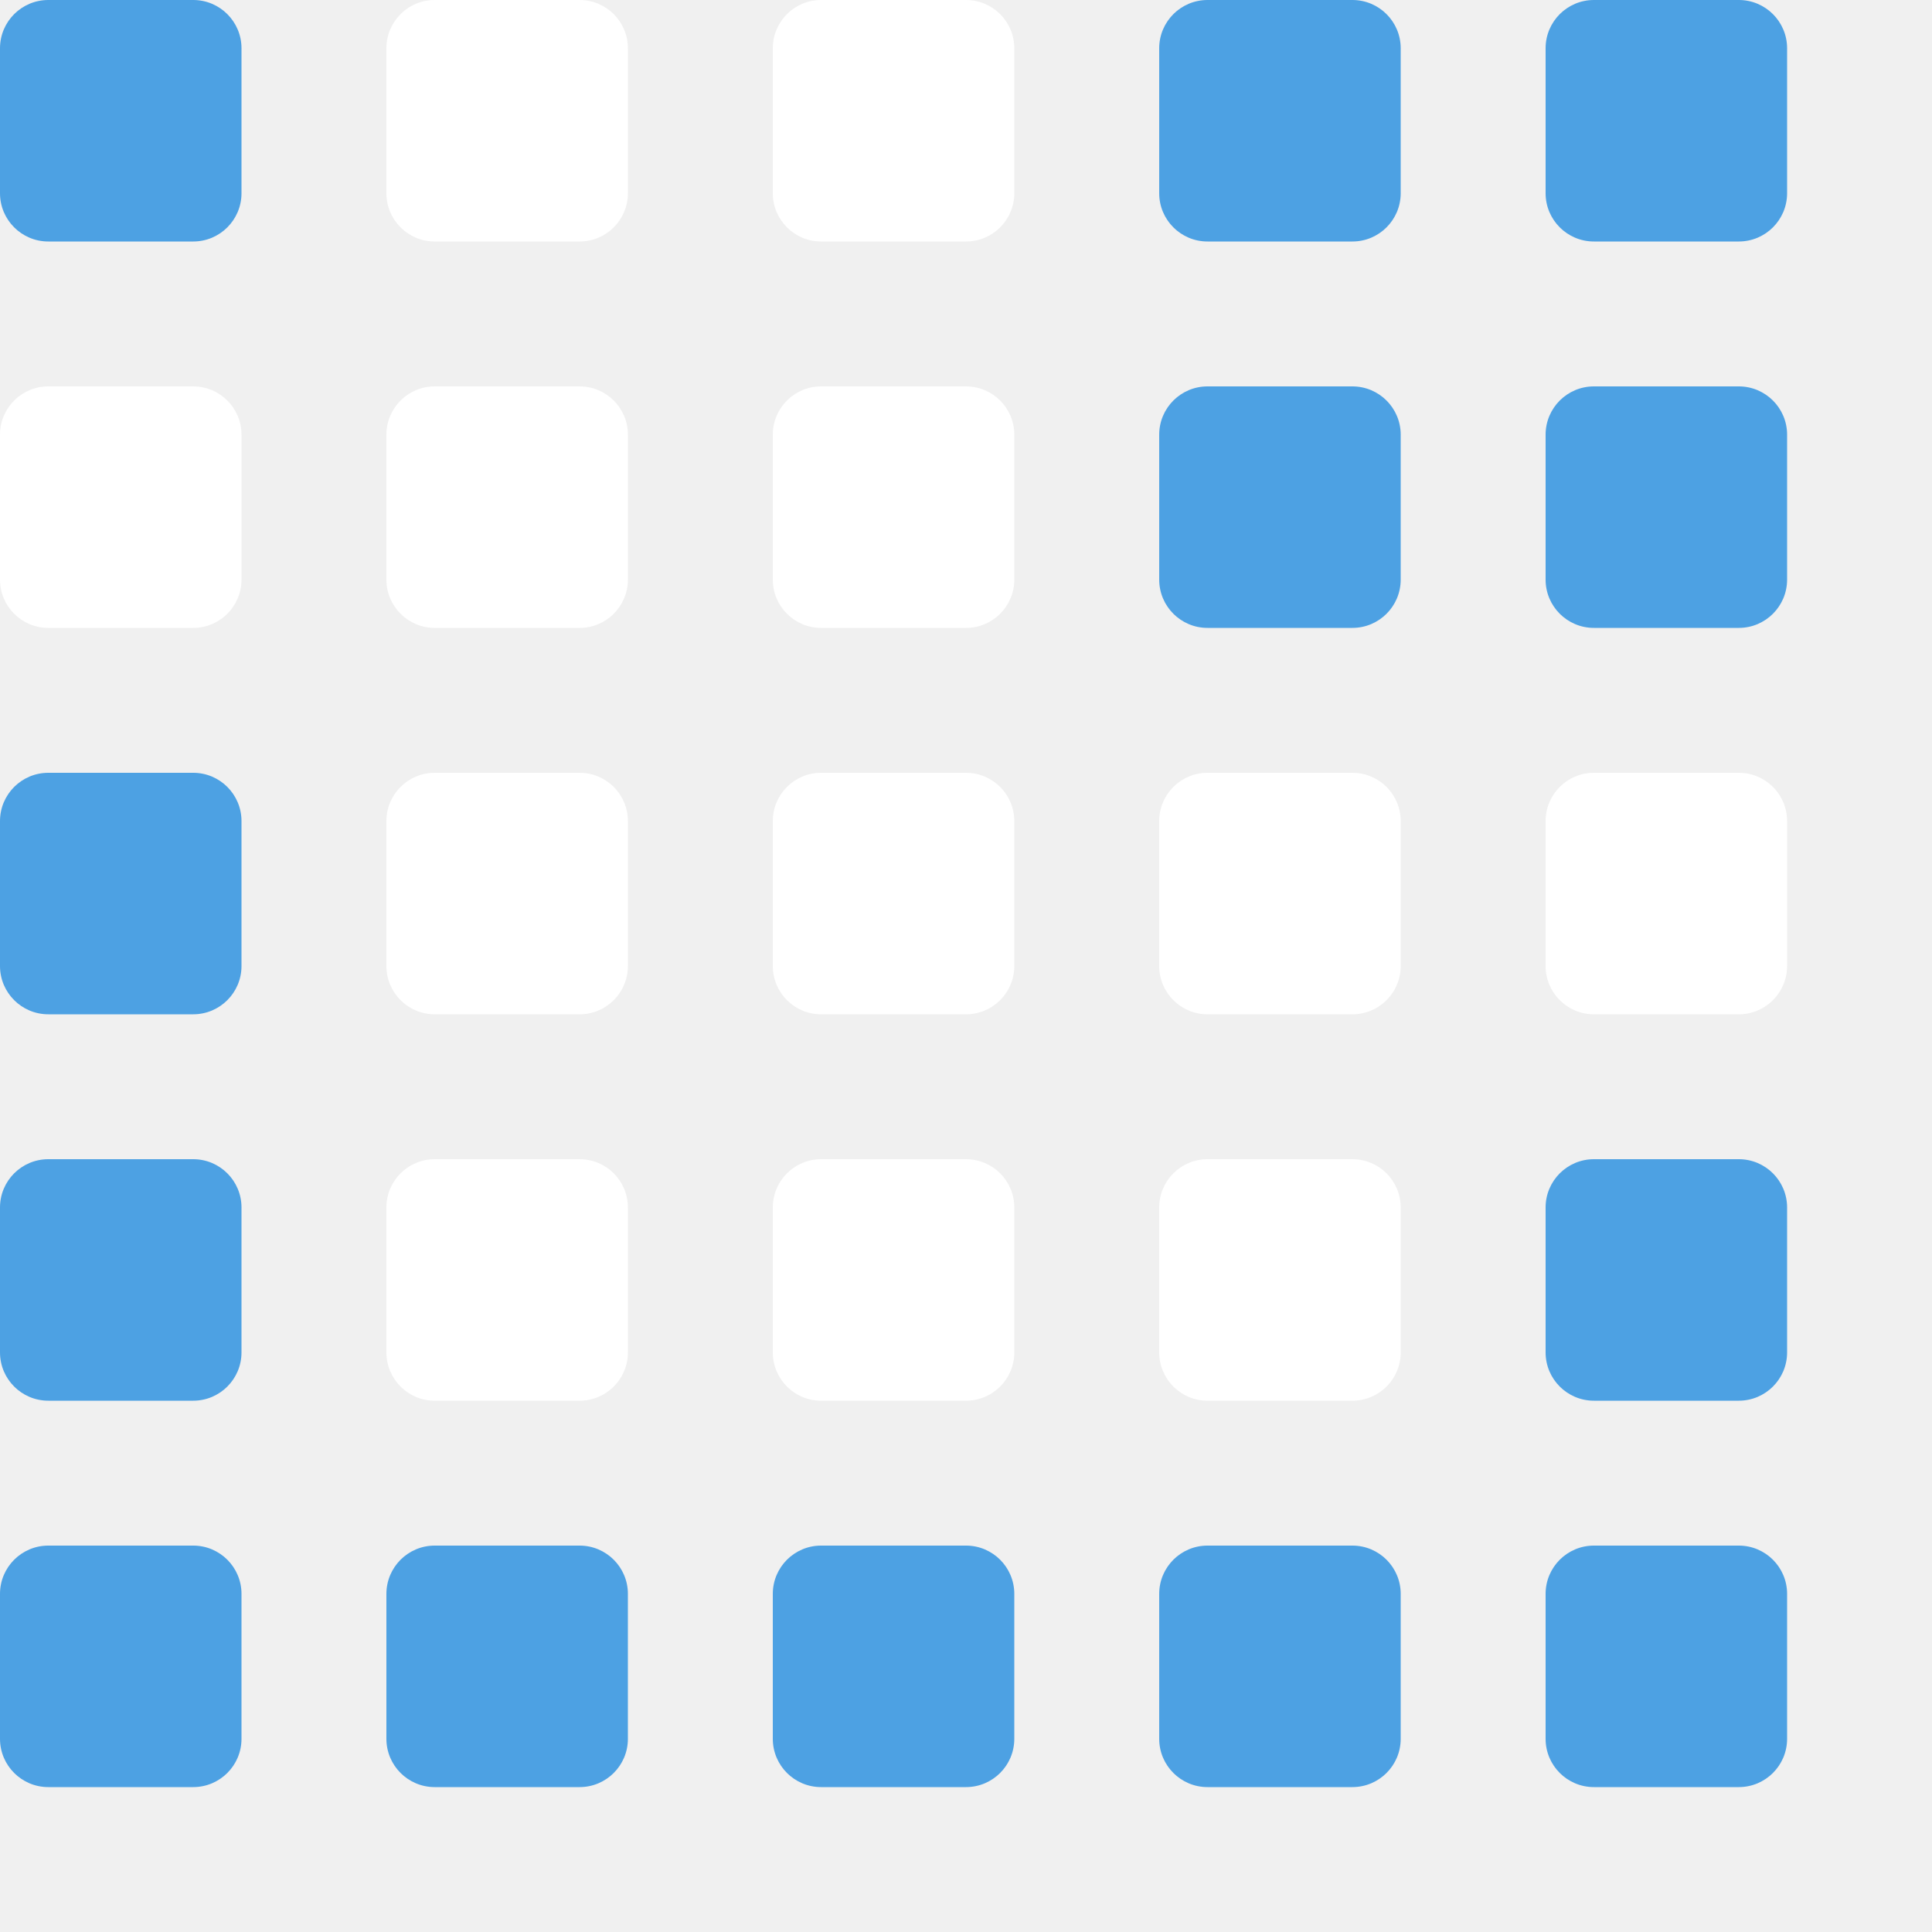
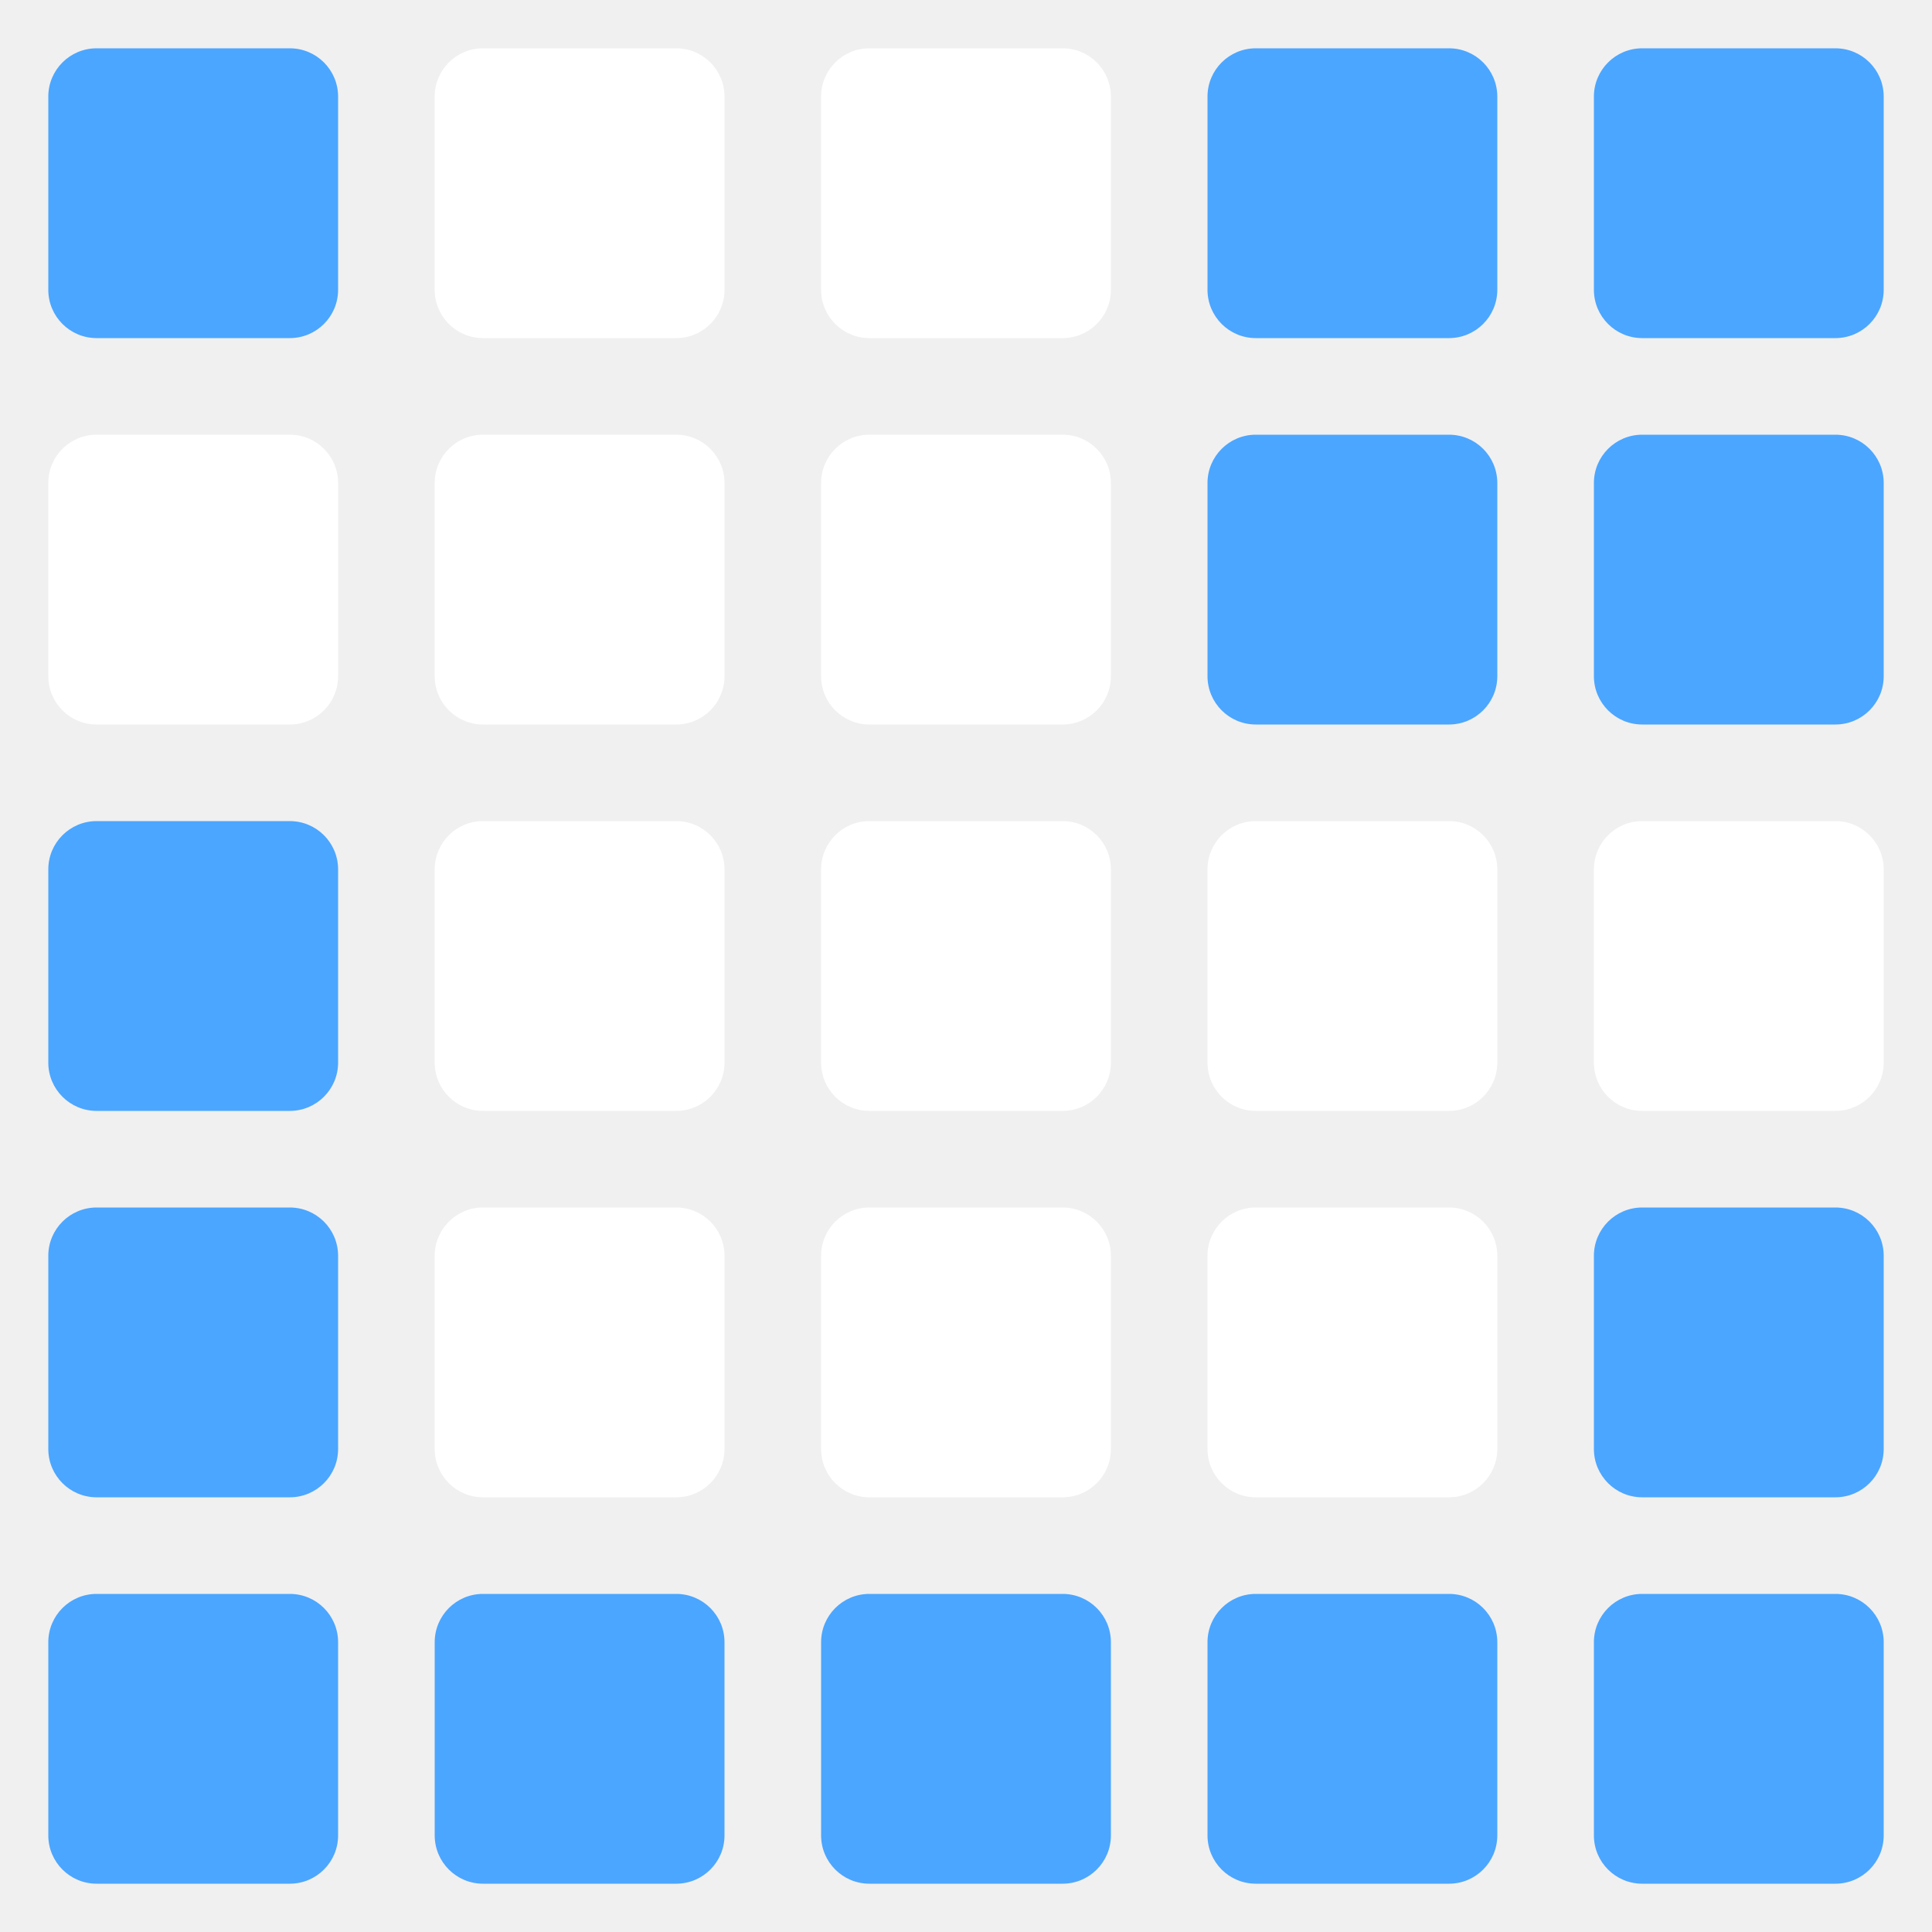
<svg xmlns="http://www.w3.org/2000/svg" height="200" width="200">
-   <rect y="0" x="0" width="25" height="25" rx="5" transform="translate(0,0)" style="fill: #4DA1E3;" />
-   <rect y="0" x="0" width="25" height="25" rx="5" transform="translate(40,0)" style="fill:#fff;" />
-   <rect y="0" x="0" width="25" height="25" rx="5" transform="translate(80,0)" style="fill:#fff;" />
-   <rect y="0" x="0" width="25" height="25" rx="5" transform="translate(120,0)" style="fill: #4DA1E3;" />
-   <rect y="0" x="0" width="25" height="25" rx="5" transform="translate(160,0)" style="fill: #4DA1E3;" />
-   <rect y="0" x="0" width="25" height="25" rx="5" transform="translate(0,40)" style="fill:#fff;" />
-   <rect y="0" x="0" width="25" height="25" rx="5" transform="translate(40,40)" style="fill:#fff;" />
-   <rect y="0" x="0" width="25" height="25" rx="5" transform="translate(80,40)" style="fill:#fff;" />
-   <rect y="0" x="0" width="25" height="25" rx="5" transform="translate(120,40)" style="fill: #4DA1E3;" />
-   <rect y="0" x="0" width="25" height="25" rx="5" transform="translate(160,40)" style="fill: #4DA1E3;" />
-   <rect y="0" x="0" width="25" height="25" rx="5" transform="translate(0,80)" style="fill: #4DA1E3;" />
-   <rect y="0" x="0" width="25" height="25" rx="5" transform="translate(40,80)" style="fill:#fff;" />
-   <rect y="0" x="0" width="25" height="25" rx="5" transform="translate(80,80)" style="fill:#fff;" />
-   <rect y="0" x="0" width="25" height="25" rx="5" transform="translate(120,80)" style="fill:#fff;" />
-   <rect y="0" x="0" width="25" height="25" rx="5" transform="translate(160,80)" style="fill:#fff;" />
-   <rect y="0" x="0" width="25" height="25" rx="5" transform="translate(0,120)" style="fill: #4DA1E3;" />
-   <rect y="0" x="0" width="25" height="25" rx="5" transform="translate(40,120)" style="fill:#fff;" />
-   <rect y="0" x="0" width="25" height="25" rx="5" transform="translate(80,120)" style="fill:#fff;" />
-   <rect y="0" x="0" width="25" height="25" rx="5" transform="translate(120,120)" style="fill:#fff;" />
-   <rect y="0" x="0" width="25" height="25" rx="5" transform="translate(160,120)" style="fill: #4DA1E3;" />
-   <rect y="0" x="0" width="25" height="25" rx="5" transform="translate(0,160)" style="fill: #4DA1E3;" />
-   <rect y="0" x="0" width="25" height="25" rx="5" transform="translate(40,160)" style="fill: #4DA1E3;" />
-   <rect y="0" x="0" width="25" height="25" rx="5" transform="translate(80,160)" style="fill: #4DA1E3;" />
-   <rect y="0" x="0" width="25" height="25" rx="5" transform="translate(120,160)" style="fill: #4DA1E3;" />
-   <rect y="0" x="0" width="25" height="25" rx="5" transform="translate(160,160)" style="fill: #4DA1E3;" />
+   <rect y="5" x="5" width="30" height="30" rx="5" transform="translate(0,0)" style="fill: #4BA6FF;" />
+   <rect y="5" x="5" width="30" height="30" rx="5" transform="translate(40,0)" style="fill:#fff;" />
+   <rect y="5" x="5" width="30" height="30" rx="5" transform="translate(80,0)" style="fill:#fff;" />
+   <rect y="5" x="5" width="30" height="30" rx="5" transform="translate(120,0)" style="fill: #4BA6FF;" />
+   <rect y="5" x="5" width="30" height="30" rx="5" transform="translate(160,0)" style="fill: #4BA6FF;" />
+   <rect y="5" x="5" width="30" height="30" rx="5" transform="translate(0,40)" style="fill:#fff;" />
+   <rect y="5" x="5" width="30" height="30" rx="5" transform="translate(40,40)" style="fill:#fff;" />
+   <rect y="5" x="5" width="30" height="30" rx="5" transform="translate(80,40)" style="fill:#fff;" />
+   <rect y="5" x="5" width="30" height="30" rx="5" transform="translate(120,40)" style="fill: #4BA6FF;" />
+   <rect y="5" x="5" width="30" height="30" rx="5" transform="translate(160,40)" style="fill: #4BA6FF;" />
+   <rect y="5" x="5" width="30" height="30" rx="5" transform="translate(0,80)" style="fill: #4BA6FF;" />
+   <rect y="5" x="5" width="30" height="30" rx="5" transform="translate(40,80)" style="fill:#fff;" />
+   <rect y="5" x="5" width="30" height="30" rx="5" transform="translate(80,80)" style="fill:#fff;" />
+   <rect y="5" x="5" width="30" height="30" rx="5" transform="translate(120,80)" style="fill:#fff;" />
+   <rect y="5" x="5" width="30" height="30" rx="5" transform="translate(160,80)" style="fill:#fff;" />
+   <rect y="5" x="5" width="30" height="30" rx="5" transform="translate(0,120)" style="fill: #4BA6FF;" />
+   <rect y="5" x="5" width="30" height="30" rx="5" transform="translate(40,120)" style="fill:#fff;" />
+   <rect y="5" x="5" width="30" height="30" rx="5" transform="translate(80,120)" style="fill:#fff;" />
+   <rect y="5" x="5" width="30" height="30" rx="5" transform="translate(120,120)" style="fill:#fff;" />
+   <rect y="5" x="5" width="30" height="30" rx="5" transform="translate(160,120)" style="fill: #4BA6FF;" />
+   <rect y="5" x="5" width="30" height="30" rx="5" transform="translate(0,160)" style="fill: #4BA6FF;" />
+   <rect y="5" x="5" width="30" height="30" rx="5" transform="translate(40,160)" style="fill: #4BA6FF;" />
+   <rect y="5" x="5" width="30" height="30" rx="5" transform="translate(80,160)" style="fill: #4BA6FF;" />
+   <rect y="5" x="5" width="30" height="30" rx="5" transform="translate(120,160)" style="fill: #4BA6FF;" />
+   <rect y="5" x="5" width="30" height="30" rx="5" transform="translate(160,160)" style="fill: #4BA6FF;" />
</svg>
